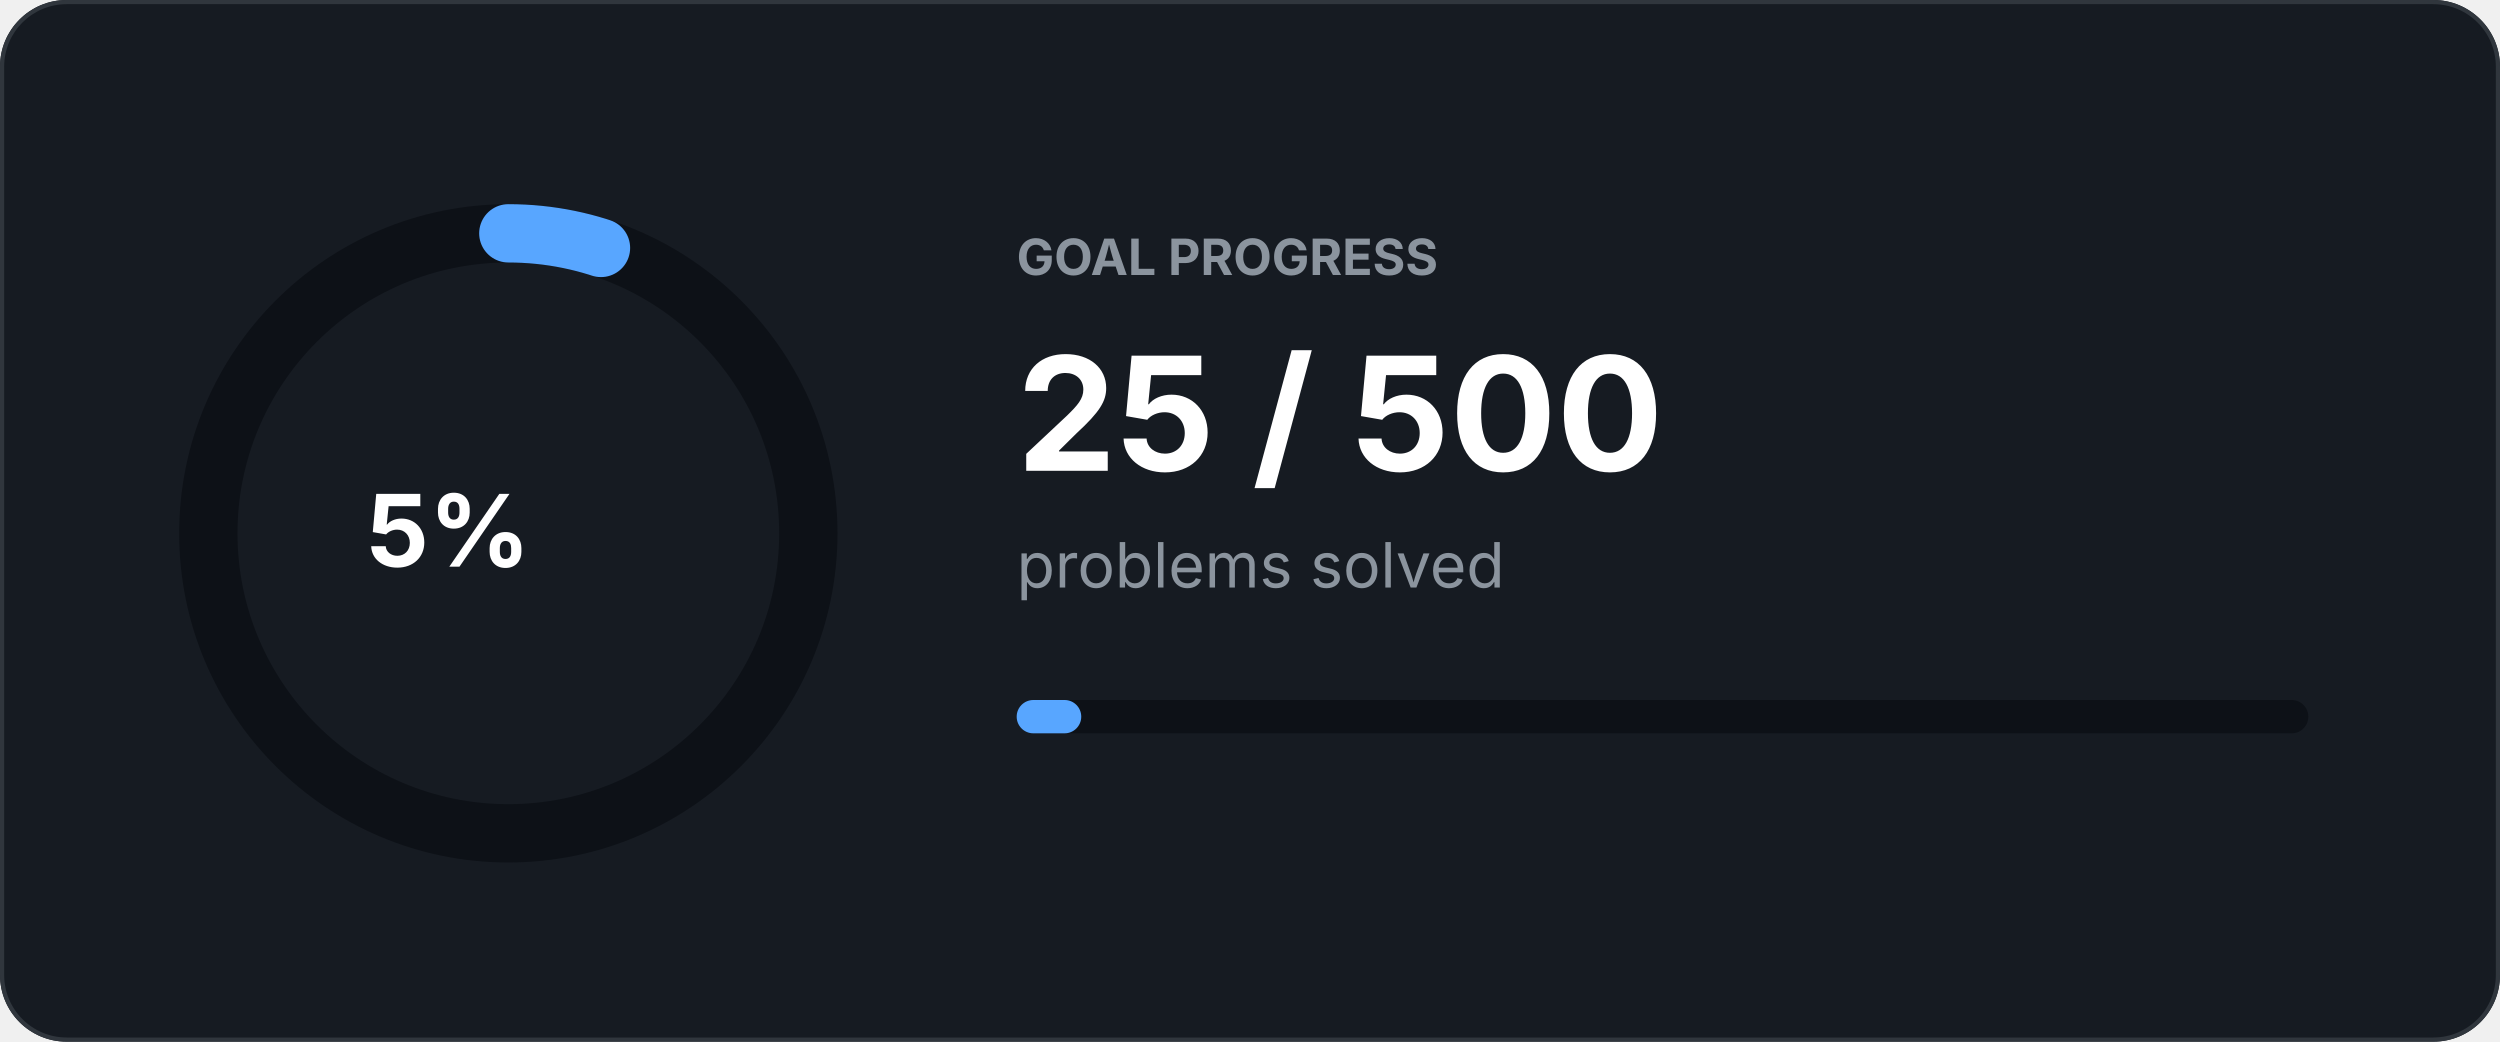
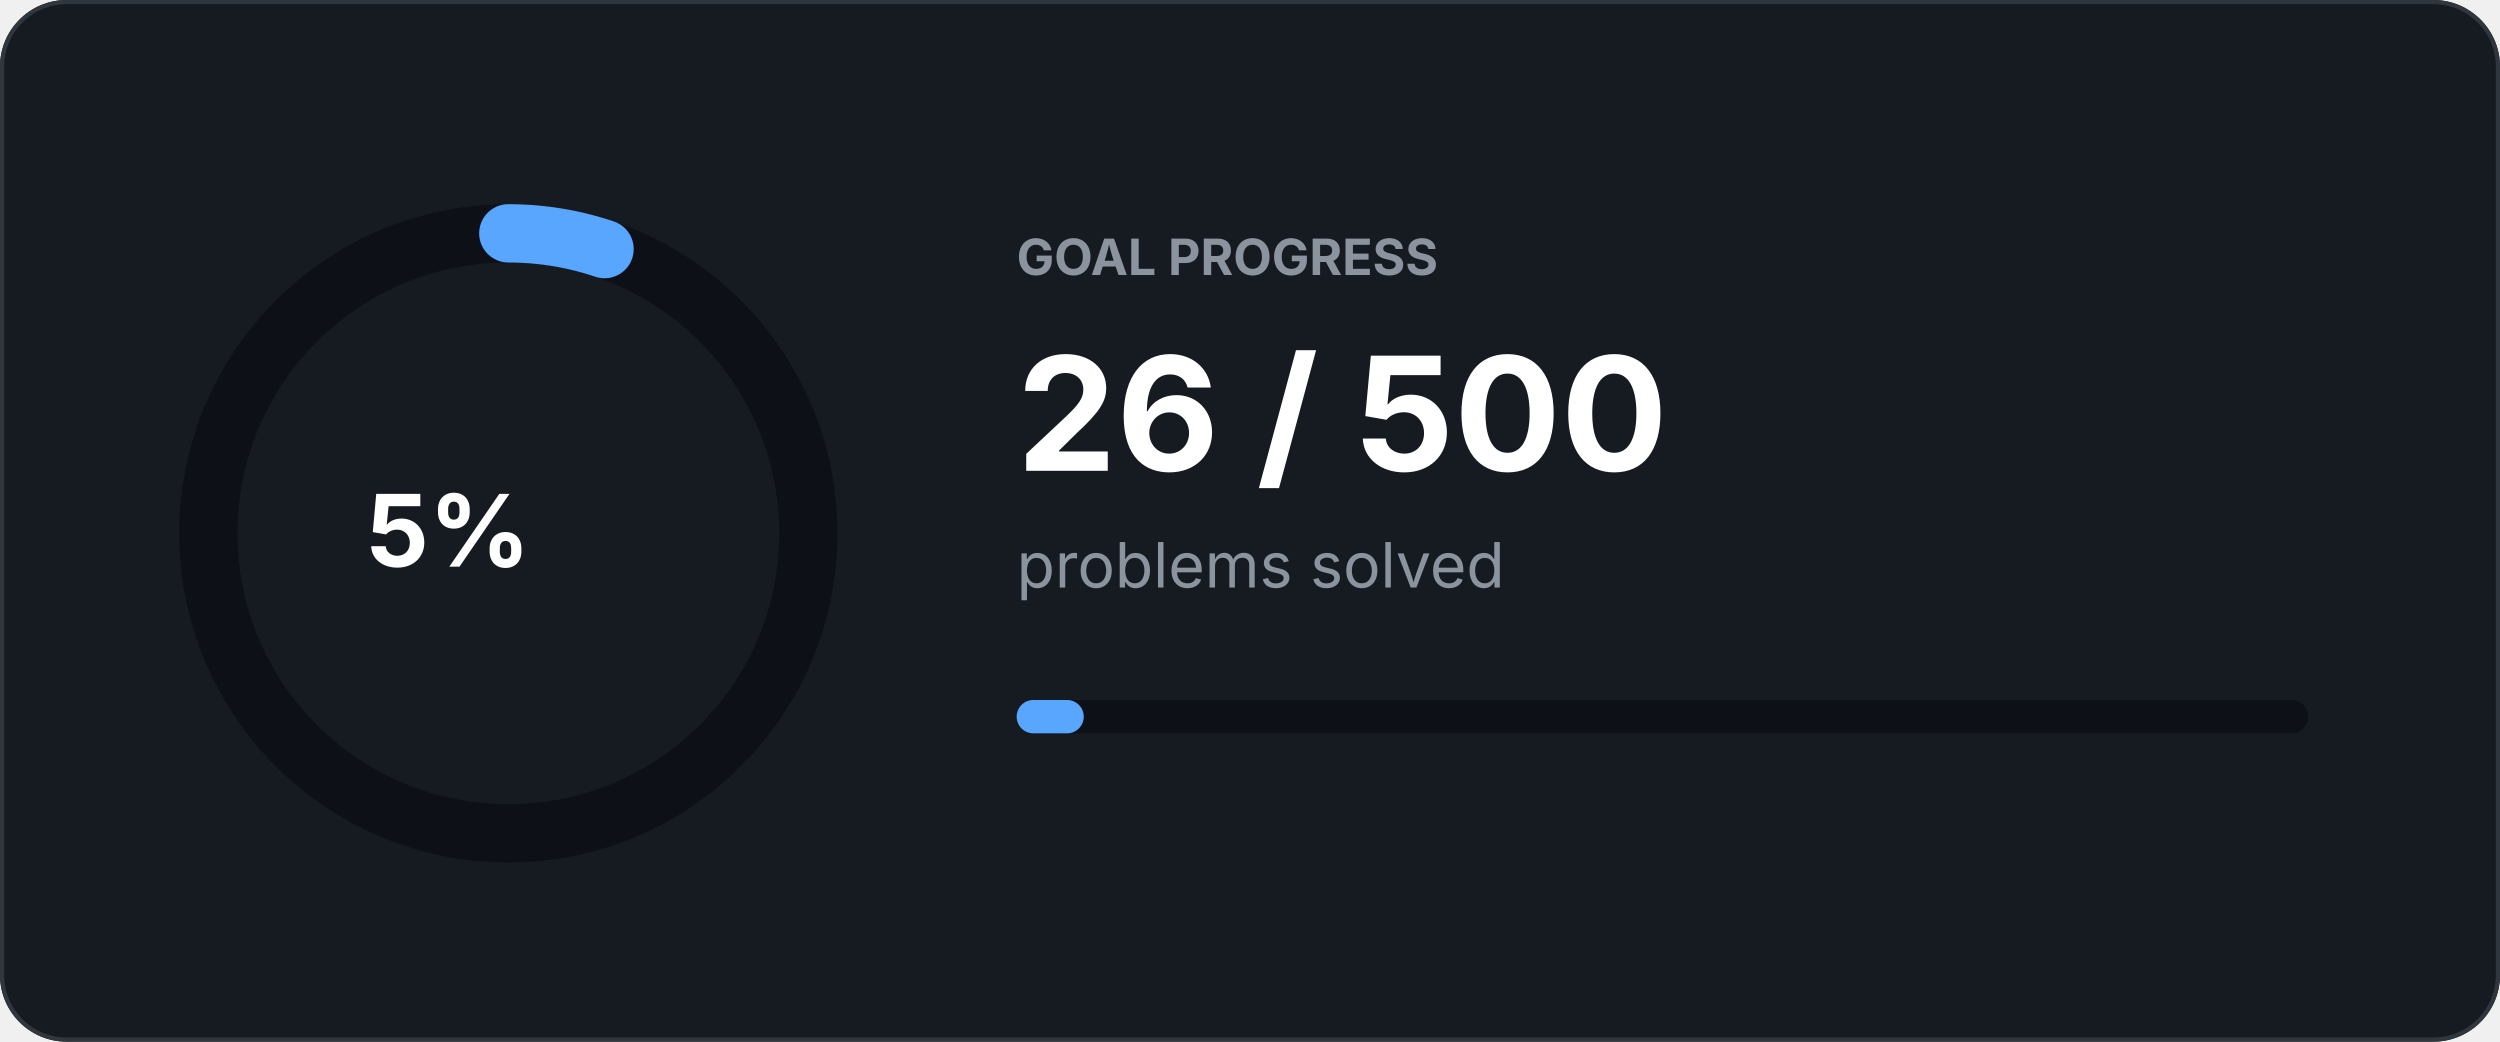
<svg xmlns="http://www.w3.org/2000/svg" width="600" height="250" viewBox="0 0 600 250">
  <rect width="100%" height="100%" rx="16" fill="#161B22" />
  <rect x="0.5" y="0.5" width="599" height="249" rx="15.5" fill="none" stroke="#30363D" />
  <circle cx="122" cy="128" r="72" fill="none" stroke="#0D1117" stroke-width="14" />
-   <circle cx="122" cy="128" r="72" fill="none" stroke="#58A6FF" stroke-width="14" stroke-linecap="round" transform="rotate(-90 122 128)" stroke-dasharray="22.6 452.4" />
+   <circle cx="122" cy="128" r="72" fill="none" stroke="#58A6FF" stroke-width="14" stroke-linecap="round" transform="rotate(-90 122 128)" stroke-dasharray="23.5 452.4" />
  <text x="88" y="136" fill="#FFFFFF" font-family="-apple-system,BlinkMacSystemFont,Segoe UI,sans-serif" font-size="24" font-weight="700">5%</text>
  <text x="244" y="66" fill="#8B949E" font-family="-apple-system,BlinkMacSystemFont,Segoe UI,sans-serif" font-size="12" font-weight="700">GOAL PROGRESS</text>
-   <text x="244" y="113" fill="#FFFFFF" font-family="-apple-system,BlinkMacSystemFont,Segoe UI,sans-serif" font-size="38" font-weight="700">25 / 500</text>
+   <text x="244" y="113" fill="#FFFFFF" font-family="-apple-system,BlinkMacSystemFont,Segoe UI,sans-serif" font-size="38" font-weight="700">26 / 500</text>
  <text x="244" y="141" fill="#8B949E" font-family="-apple-system,BlinkMacSystemFont,Segoe UI,sans-serif" font-size="15" font-weight="400">problems solved</text>
  <rect x="244" y="168" width="310" height="8" rx="4" fill="#0D1117" />
-   <rect x="244" y="168" width="15.5" height="8" rx="4" fill="#58A6FF" />
+   <rect x="244" y="168" width="16.1" height="8" rx="4" fill="#58A6FF" />
</svg>
